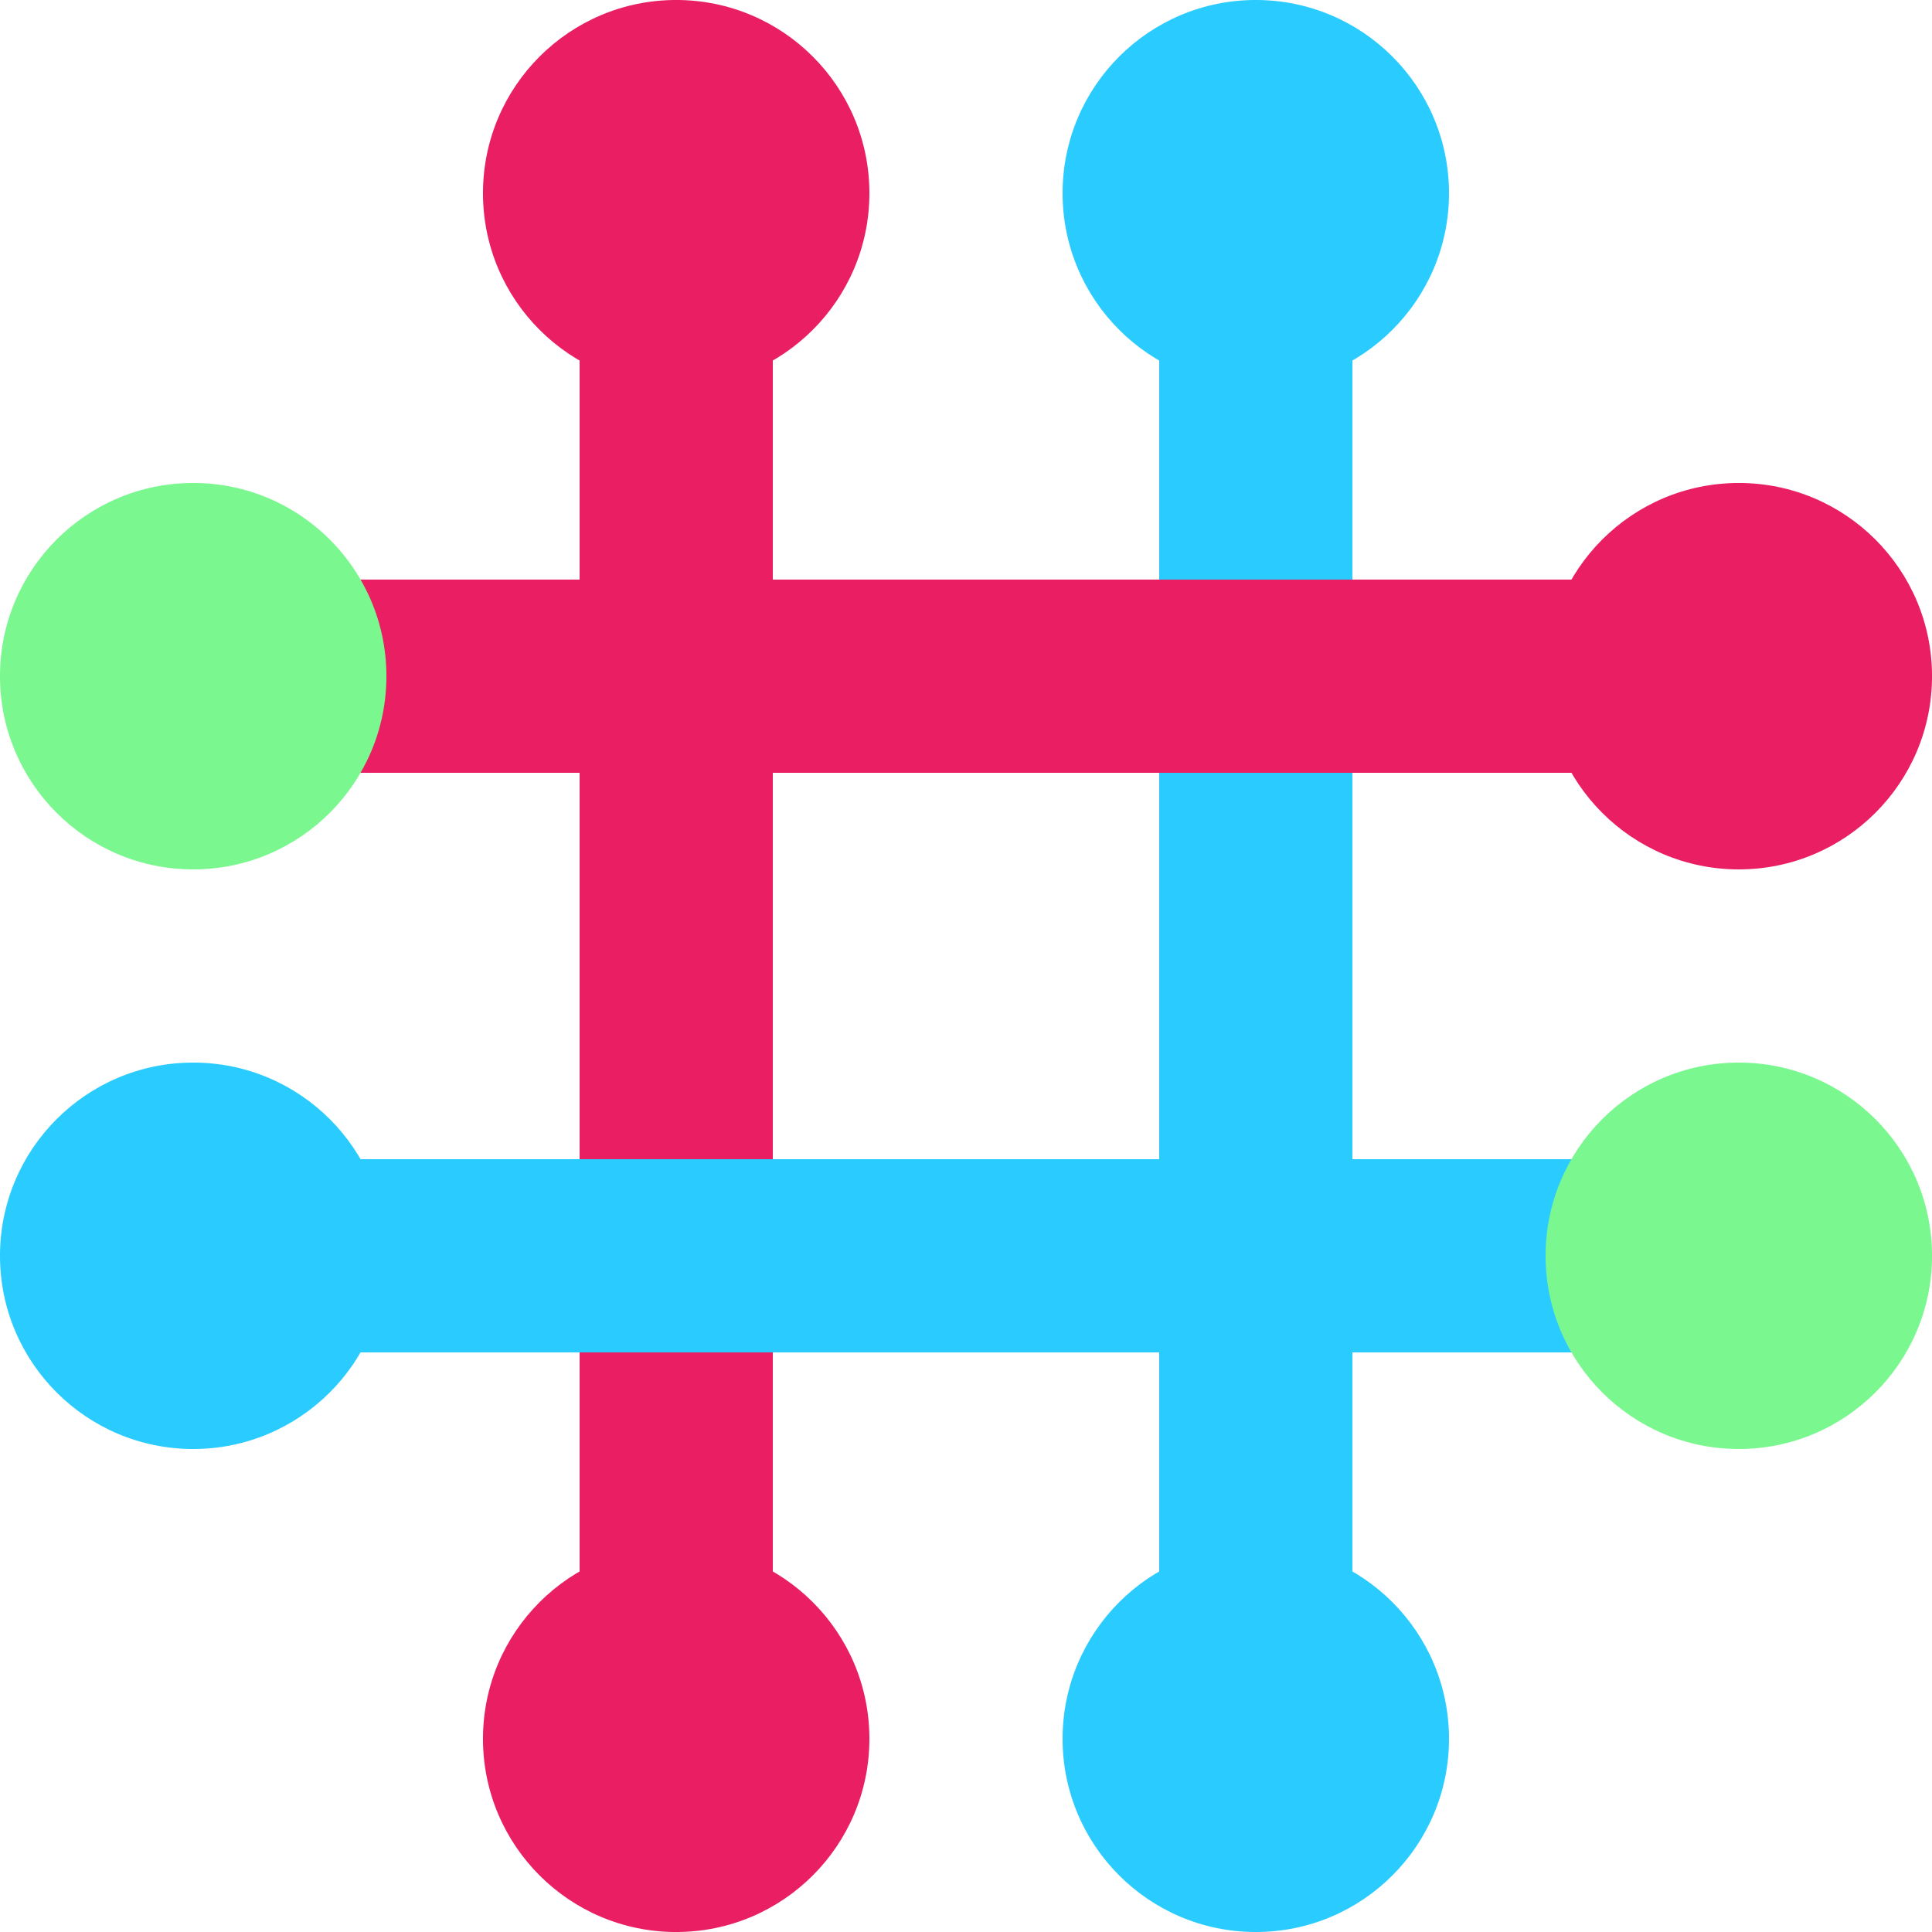
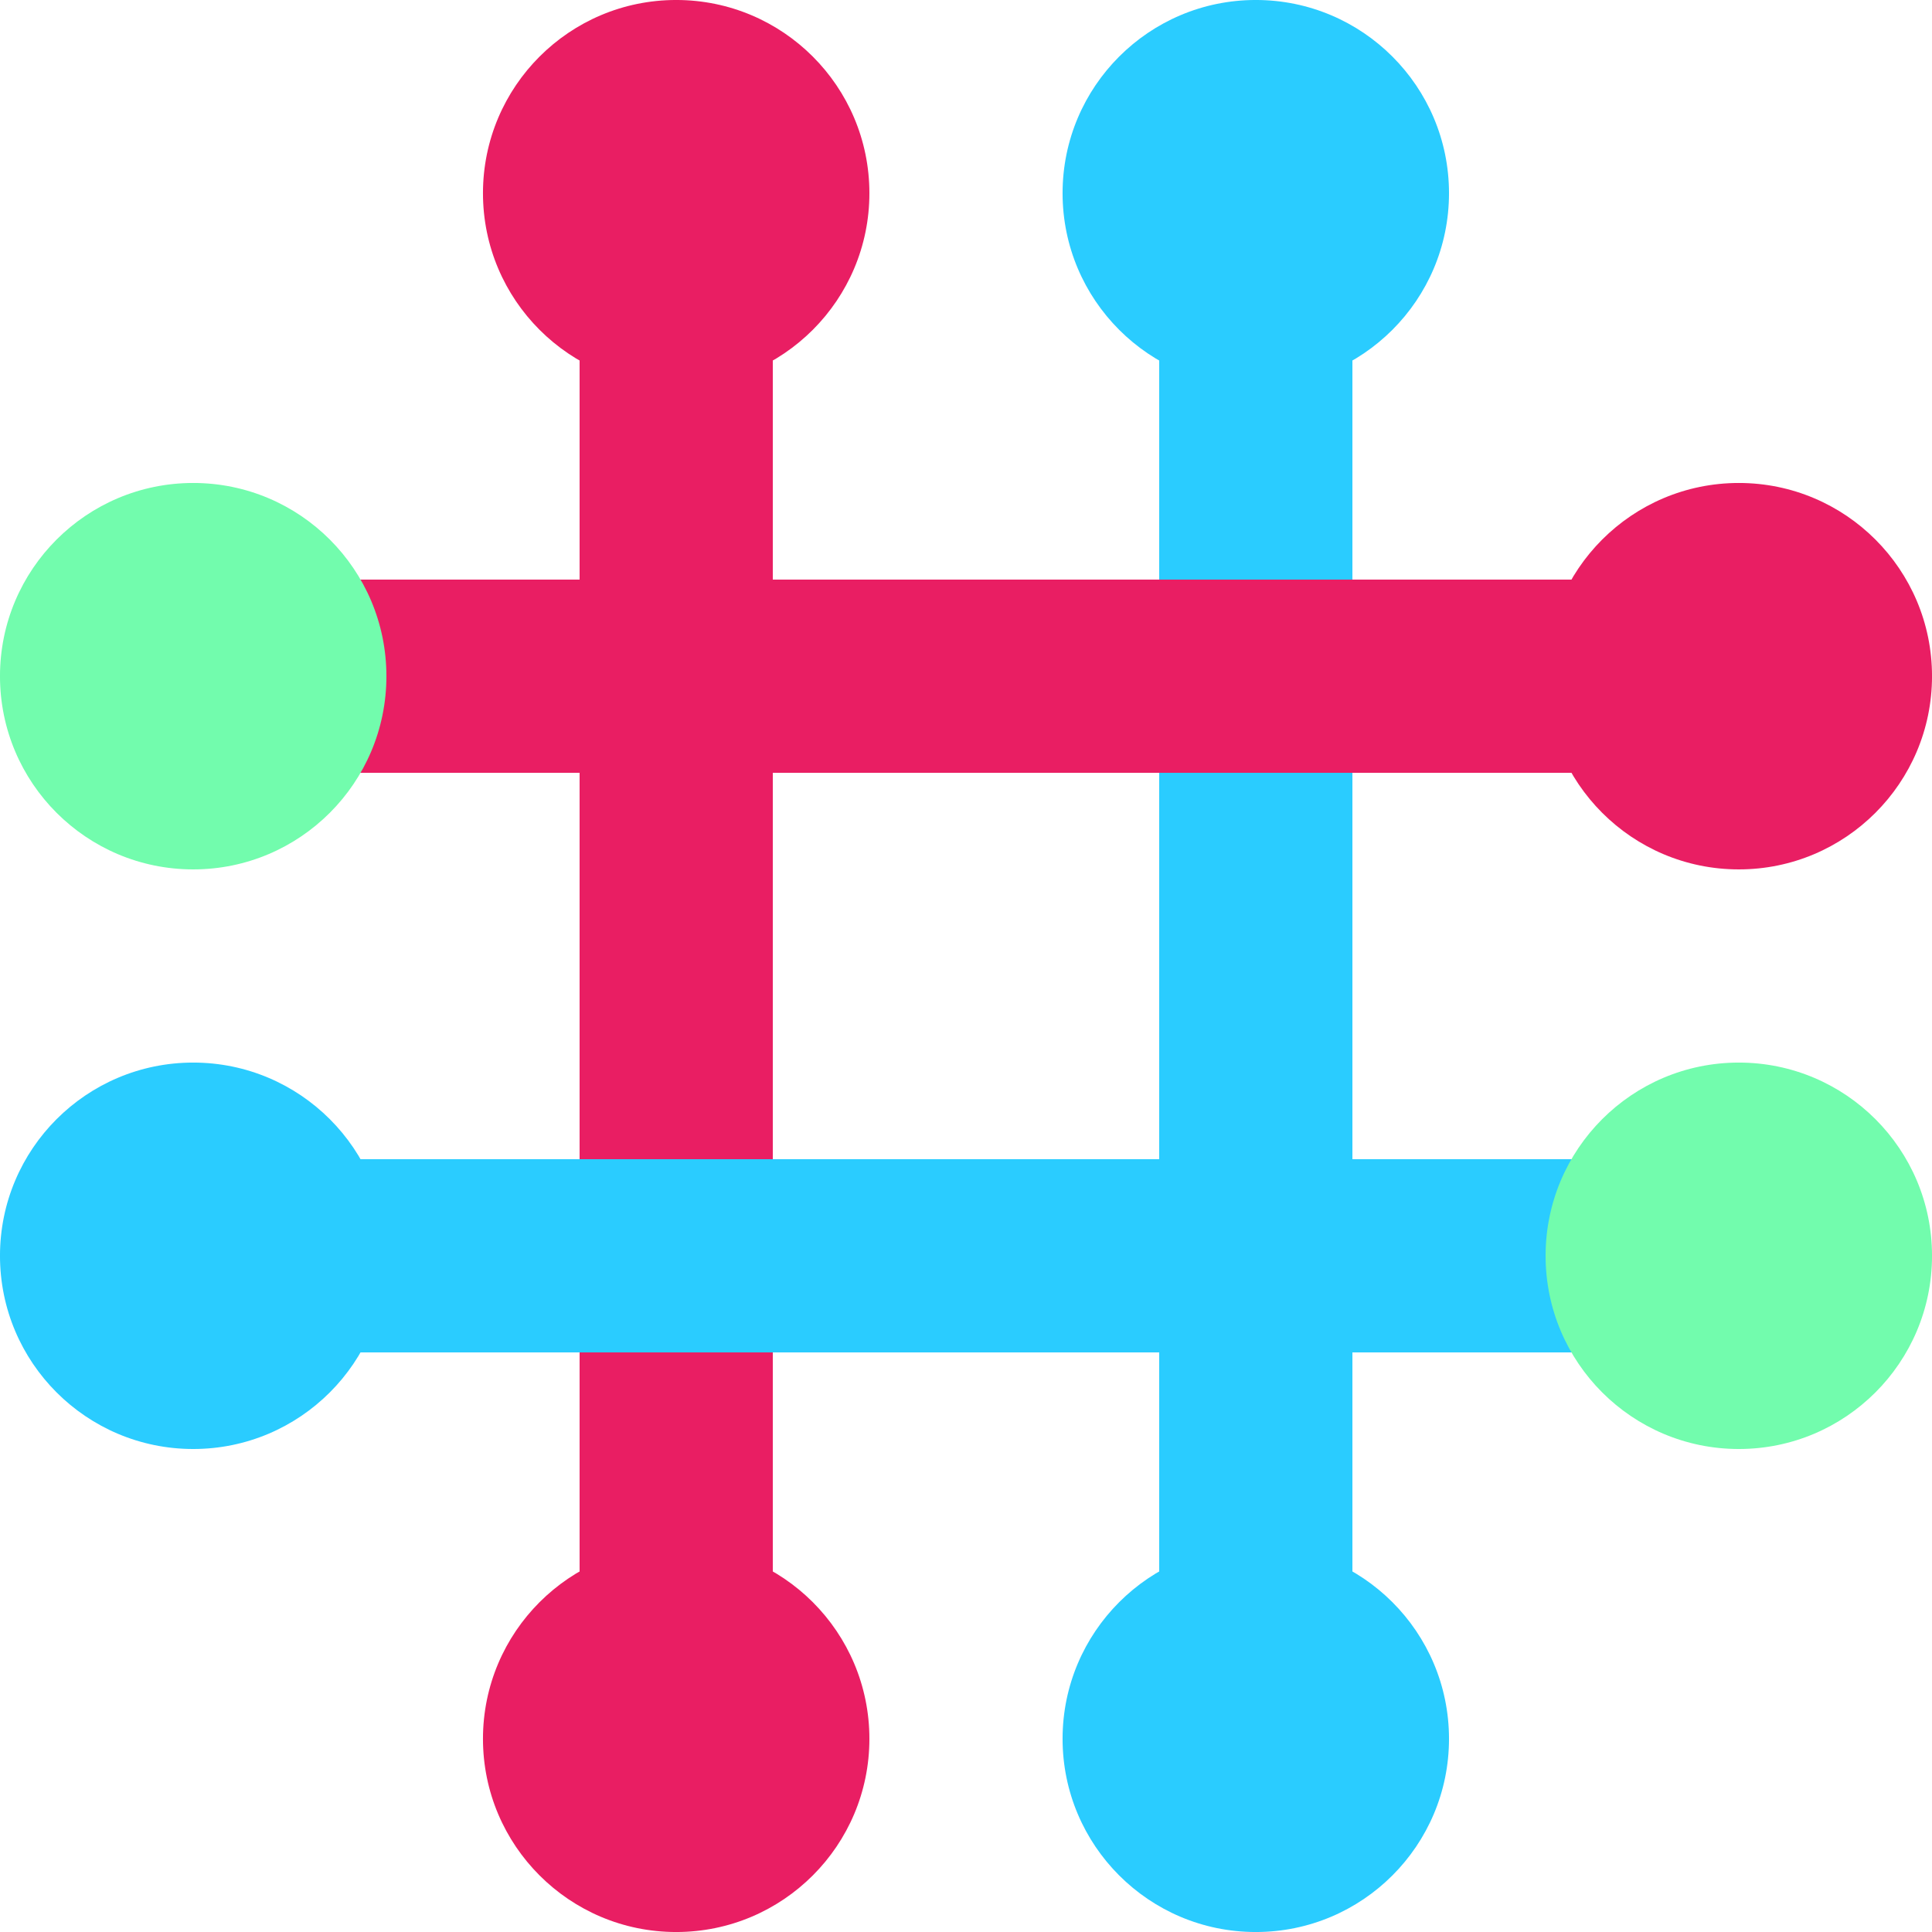
<svg xmlns="http://www.w3.org/2000/svg" width="250" height="250" viewBox="0 0 66.146 66.146" version="1.1" id="svg5">
  <defs id="defs2" />
  <g id="layer1" style="display:inline" transform="translate(6.614583,6.614583)">
    <rect style="fill:#e91e63;fill-opacity:1;stroke-width:0.265" id="rect236" width="6.615" height="52.917" x="13.229" y="0" />
    <rect style="fill:#2accff;fill-opacity:1;stroke-width:0.265" id="rect236-3" width="6.615" height="52.917" x="33.073" y="-1.3877788e-17" />
    <rect style="fill:#e91e63;fill-opacity:1;stroke-width:0.265" id="rect373" width="52.917" height="6.615" x="5.5511151e-17" y="13.229" />
    <rect style="fill:#2accff;fill-opacity:1;stroke-width:0.265" id="rect373-6" width="52.917" height="6.615" x="-3.5527137e-15" y="33.073" />
    <circle style="fill:#e91e63;fill-opacity:1;stroke-width:0.529" id="path2465" cx="16.536" cy="-1.345248e-07" r="6.615" />
    <circle style="display:inline;fill:#e91e63;fill-opacity:1;stroke-width:0.529" id="path2465-1" cx="16.536" cy="52.917" r="6.615" />
    <circle style="display:inline;fill:#2accff;fill-opacity:1;stroke-width:0.529" id="path2465-1-2" cx="36.38" cy="52.917" r="6.615" />
-     <circle style="display:inline;fill:#7bf790;fill-opacity:1;stroke-width:0.529" id="path2465-5" cx="-1.7205811e-07" cy="16.536" r="6.615" />
+     <circle style="display:inline;fill:#72fcad;fill-opacity:1;stroke-width:0.529" id="path2465-5" cx="-1.7205811e-07" cy="16.536" r="6.615" />
    <circle style="display:inline;fill:#e91e63;fill-opacity:1;stroke-width:0.529" id="path2465-5-2" cx="52.917" cy="16.536" r="6.615" />
-     <circle style="display:inline;fill:#7bf790;fill-opacity:1;stroke-width:0.529" id="path2465-5-2-9" cx="52.917" cy="36.38" r="6.615" />
+     <circle style="display:inline;fill:#72fcad;fill-opacity:1;stroke-width:0.529" id="path2465-5-2-9" cx="52.917" cy="36.38" r="6.615" />
    <circle style="display:inline;fill:#2accff;fill-opacity:1;stroke-width:0.529" id="path2465-5-6" cx="-1.7205811e-07" cy="36.38" r="6.615" />
    <circle style="display:inline;fill:#2accff;fill-opacity:1;stroke-width:0.529" id="path2465-3" cx="36.38" cy="-1.7205811e-07" r="6.615" />
  </g>
</svg>
